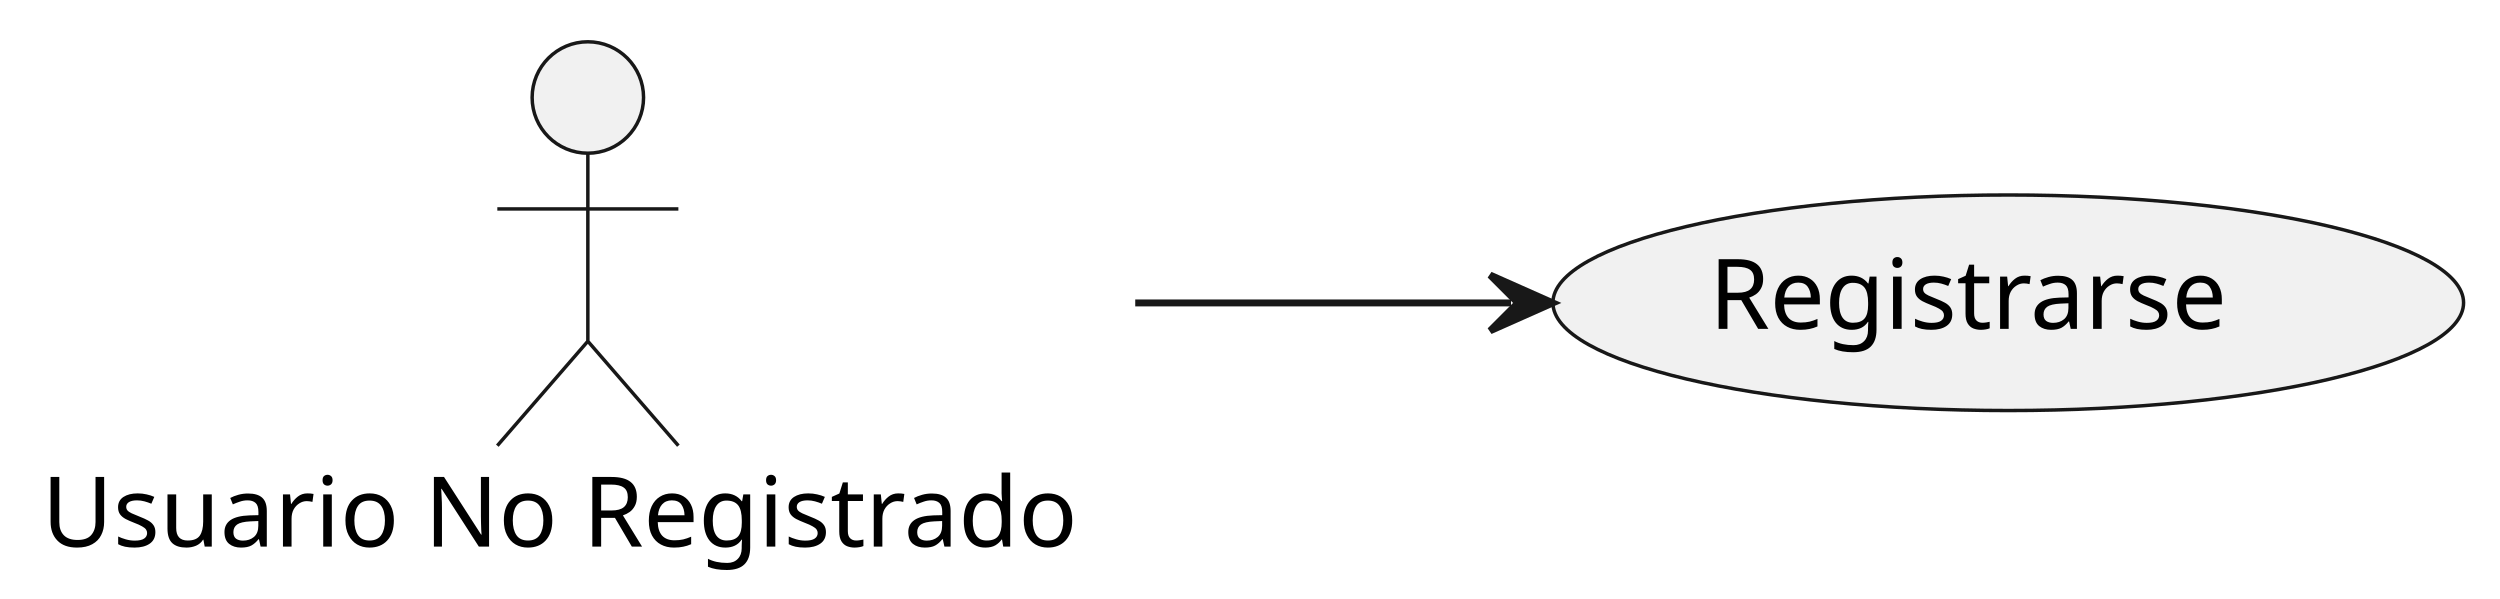
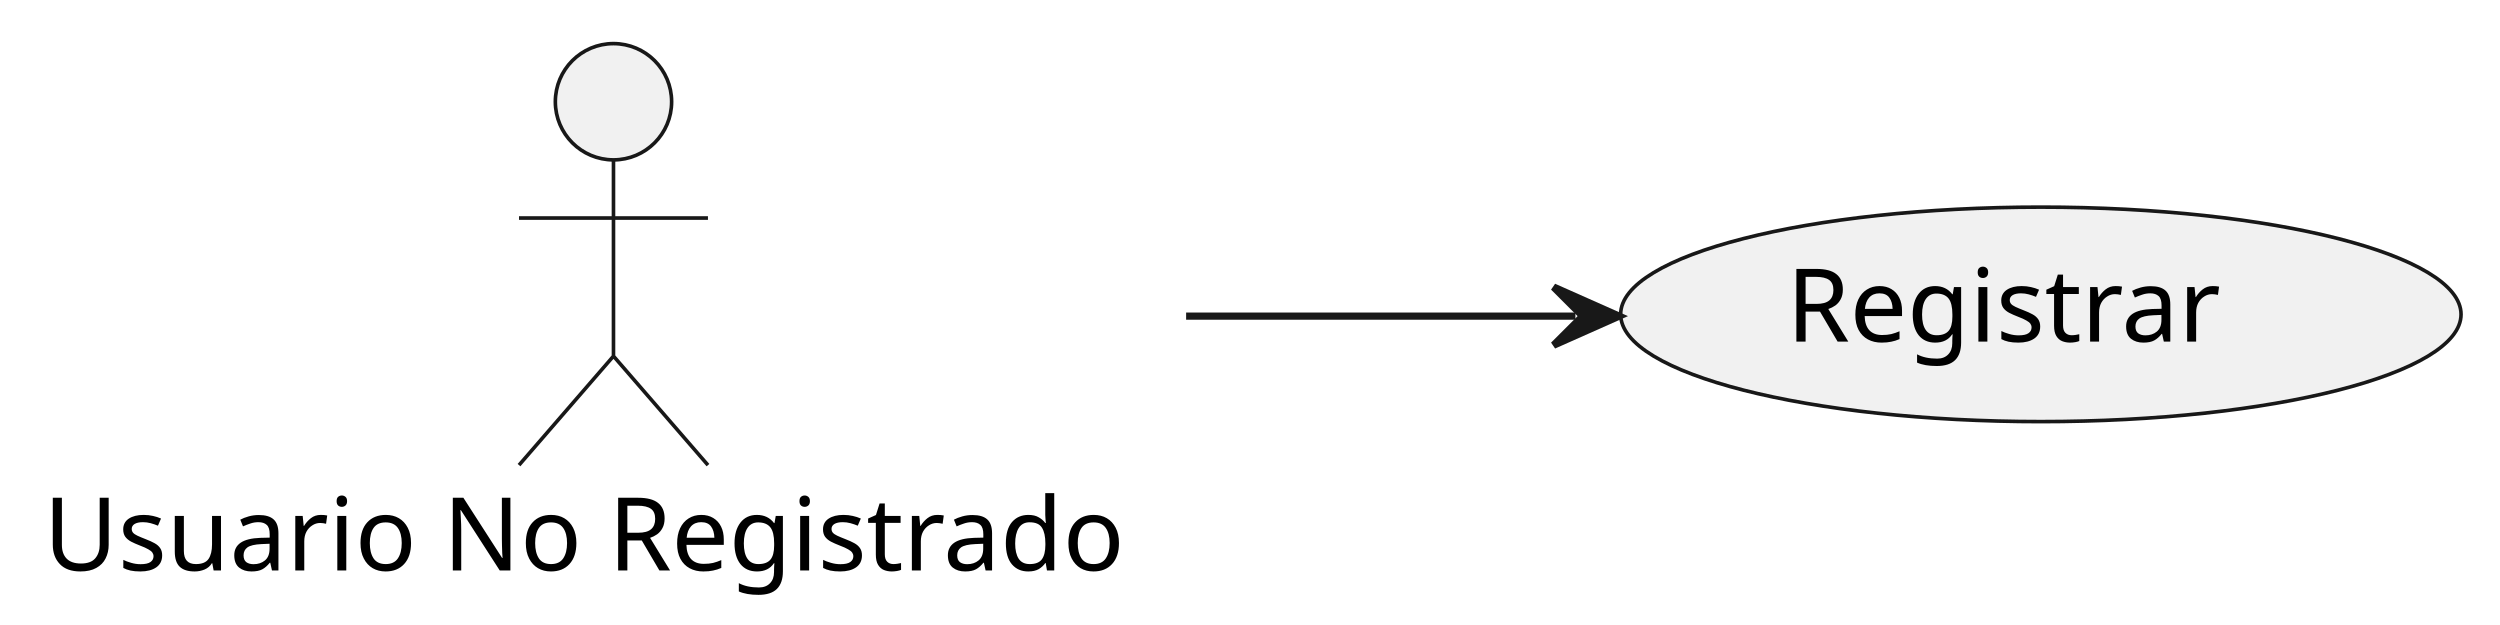
- <svg xmlns="http://www.w3.org/2000/svg" contentStyleType="text/css" height="86px" preserveAspectRatio="none" style="width:359px;height:86px;background:#FFFFFF;" version="1.1" viewBox="0 0 359 86" width="359px" zoomAndPan="magnify">
+ <svg xmlns="http://www.w3.org/2000/svg" contentStyleType="text/css" height="86px" preserveAspectRatio="none" style="width:344px;height:86px;background:#FFFFFF;" version="1.1" viewBox="0 0 344 86" width="344px" zoomAndPan="magnify">
  <defs />
  <g>
    <g id="elem_UsuarioNoRegistrado">
      <ellipse cx="84.415" cy="14" fill="#F1F1F1" rx="8" ry="8" style="stroke:#181818;stroke-width:0.5;" />
      <path d="M84.415,22 L84.415,49 M71.415,30 L97.415,30 M84.415,49 L71.415,64 M84.415,49 L97.415,64 " fill="none" style="stroke:#181818;stroke-width:0.5;" />
      <text fill="#000000" font-family="sans-serif" font-size="14" lengthAdjust="spacing" textLength="156.83" x="6" y="78.495">Usuario No Registrado</text>
    </g>
    <g id="elem_Registrarse">
-       <ellipse cx="288.385" cy="43.477" fill="#F1F1F1" rx="65.385" ry="15.477" style="stroke:#181818;stroke-width:0.5;" />
-       <text fill="#000000" font-family="sans-serif" font-size="14" lengthAdjust="spacing" textLength="79.898" x="245.436" y="47.225">Registrarse</text>
+       <ellipse cx="280.82" cy="43.257" fill="#F1F1F1" rx="57.82" ry="14.757" style="stroke:#181818;stroke-width:0.5;" />
+       <text fill="#000000" font-family="sans-serif" font-size="14" lengthAdjust="spacing" textLength="63.991" x="245.824" y="47.004">Registrar</text>
    </g>
    <g id="link_UsuarioNoRegistrado_Registrarse">
-       <path d="M163.02,43.5 C182.83,43.5 197.9,43.5 216.98,43.5 " fill="none" id="UsuarioNoRegistrado-to-Registrarse" style="stroke:#181818;stroke-width:1;" />
-       <polygon fill="#181818" points="222.98,43.5,213.98,39.5,217.98,43.5,213.98,47.5,222.98,43.5" style="stroke:#181818;stroke-width:1;" />
+       <path d="M163.21,43.5 C183.1,43.5 198.13,43.5 216.78,43.5 " fill="none" id="UsuarioNoRegistrado-to-Registrarse" style="stroke:#181818;stroke-width:1;" />
+       <polygon fill="#181818" points="222.78,43.5,213.78,39.5,217.78,43.5,213.78,47.5,222.78,43.5" style="stroke:#181818;stroke-width:1;" />
    </g>
  </g>
</svg>
